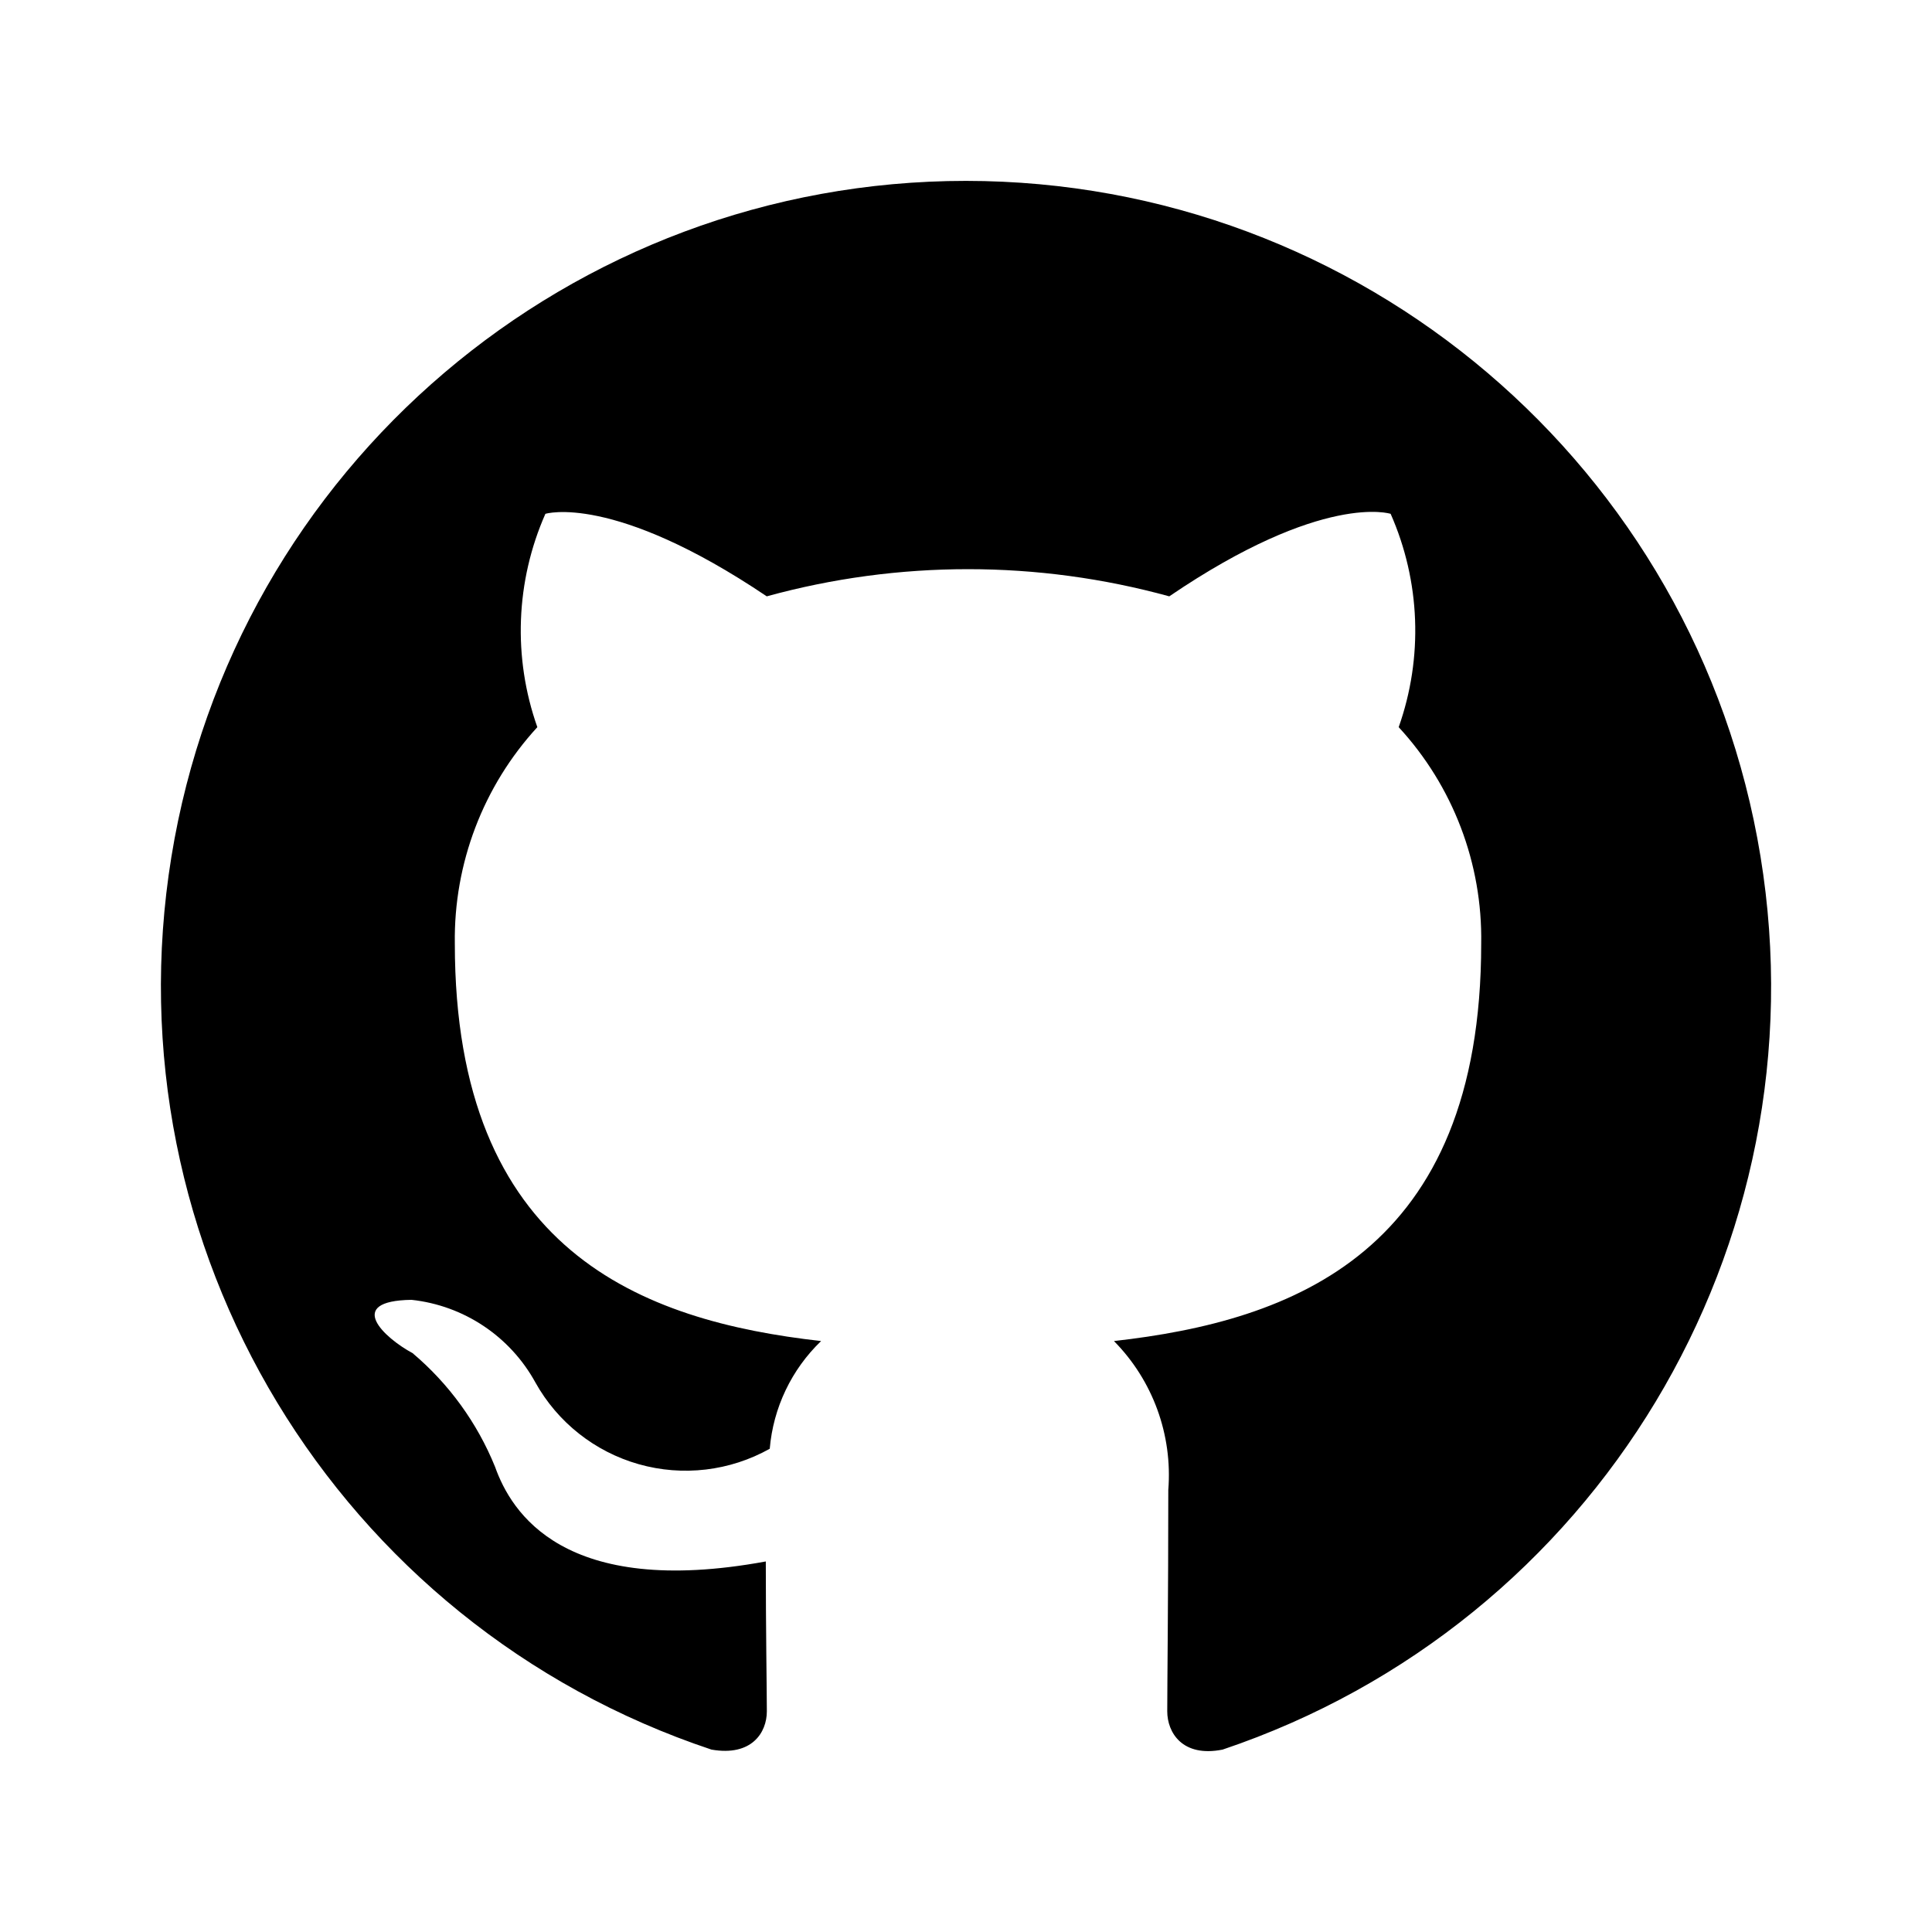
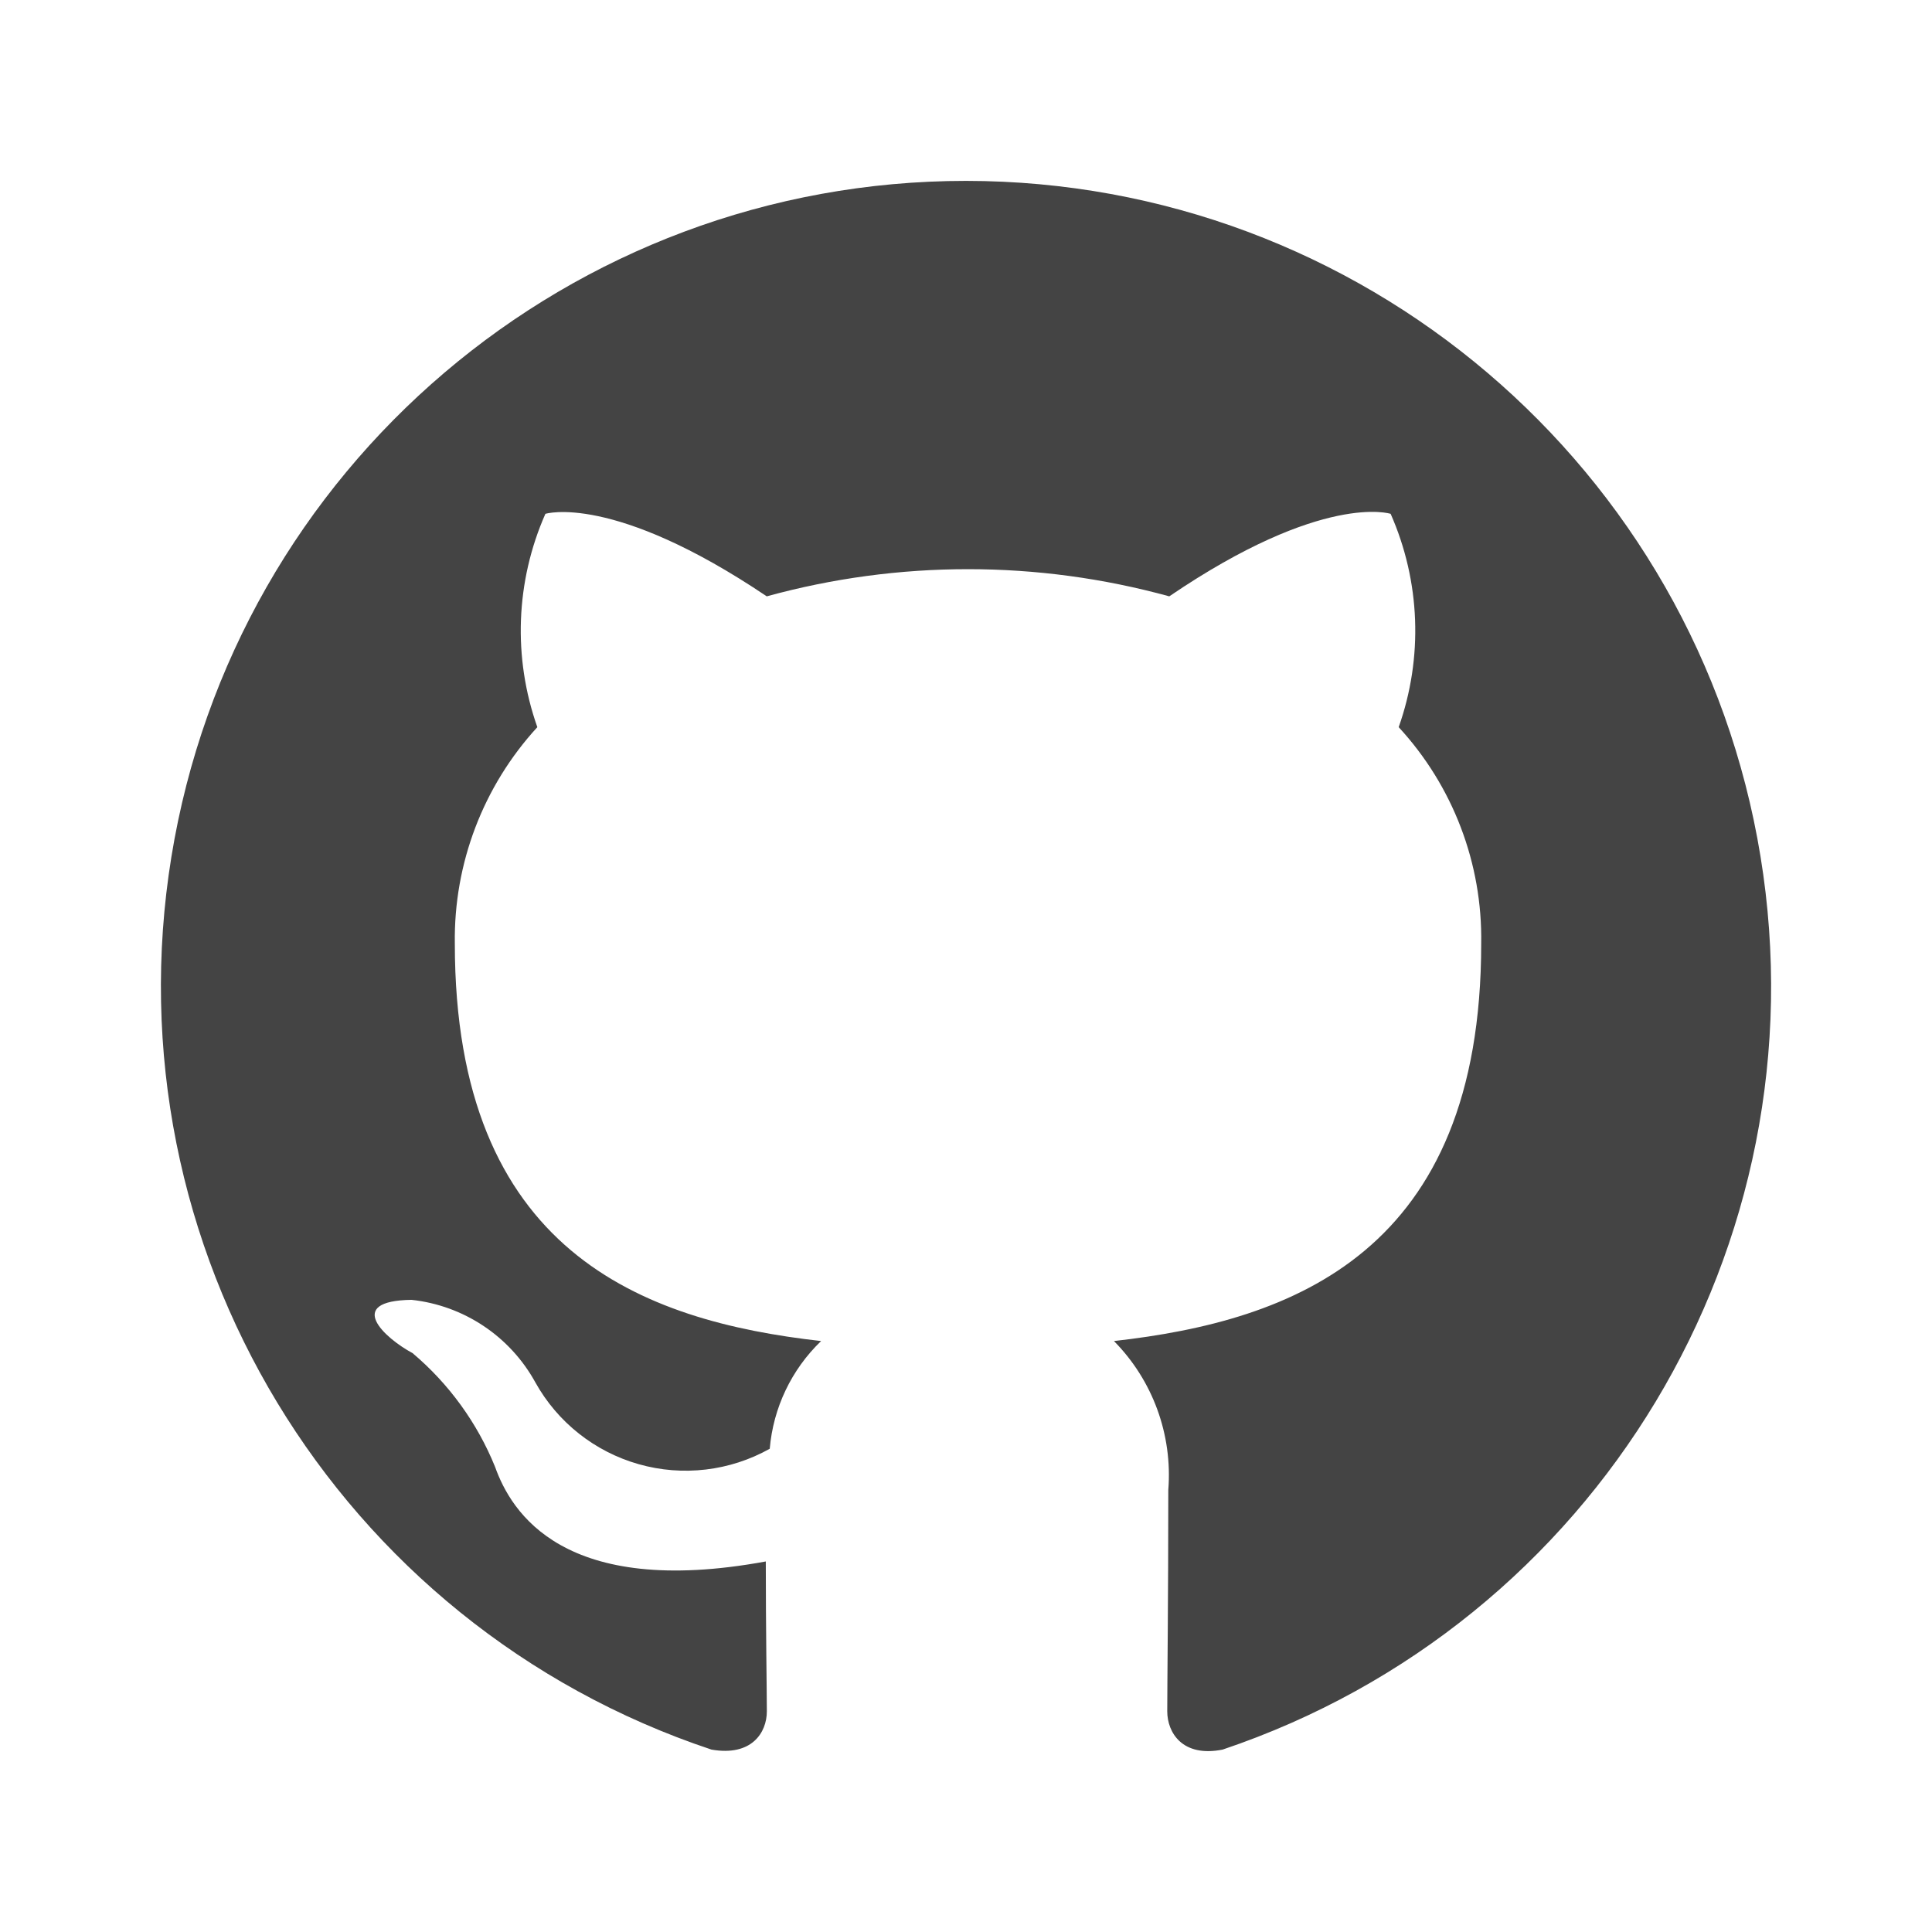
<svg xmlns="http://www.w3.org/2000/svg" data-name="Layer 1" viewBox="0 0 24 24">
-   <path d="M12,2.247A10,10,0,0,0,8.838,21.734c.5.088.688-.212.688-.475,0-.237-.013-1.025-.013-1.862C7,19.859,6.35,18.784,6.15,18.222A3.636,3.636,0,0,0,5.125,16.809c-.35-.188-.85-.65-.013-.662A2.001,2.001,0,0,1,6.65,17.172a2.137,2.137,0,0,0,2.912.825A2.104,2.104,0,0,1,10.2,16.659c-2.225-.25-4.55-1.113-4.55-4.938a3.892,3.892,0,0,1,1.025-2.688,3.594,3.594,0,0,1,.1-2.65s.837-.263,2.75,1.025a9.427,9.427,0,0,1,5,0c1.912-1.3,2.75-1.025,2.75-1.025a3.593,3.593,0,0,1,.1,2.65,3.869,3.869,0,0,1,1.025,2.688c0,3.837-2.338,4.688-4.562,4.938a2.368,2.368,0,0,1,.675,1.85c0,1.338-.013,2.412-.013,2.75,0,.263.188.575.688.475A10.005,10.005,0,0,0,12,2.247Z" />
+   <path fill="#444" d="M12,2.247A10,10,0,0,0,8.838,21.734c.5.088.688-.212.688-.475,0-.237-.013-1.025-.013-1.862C7,19.859,6.35,18.784,6.15,18.222A3.636,3.636,0,0,0,5.125,16.809c-.35-.188-.85-.65-.013-.662A2.001,2.001,0,0,1,6.65,17.172a2.137,2.137,0,0,0,2.912.825A2.104,2.104,0,0,1,10.2,16.659c-2.225-.25-4.55-1.113-4.55-4.938a3.892,3.892,0,0,1,1.025-2.688,3.594,3.594,0,0,1,.1-2.65s.837-.263,2.75,1.025a9.427,9.427,0,0,1,5,0c1.912-1.3,2.75-1.025,2.75-1.025a3.593,3.593,0,0,1,.1,2.65,3.869,3.869,0,0,1,1.025,2.688c0,3.837-2.338,4.688-4.562,4.938a2.368,2.368,0,0,1,.675,1.85c0,1.338-.013,2.412-.013,2.75,0,.263.188.575.688.475A10.005,10.005,0,0,0,12,2.247Z" />
</svg>
